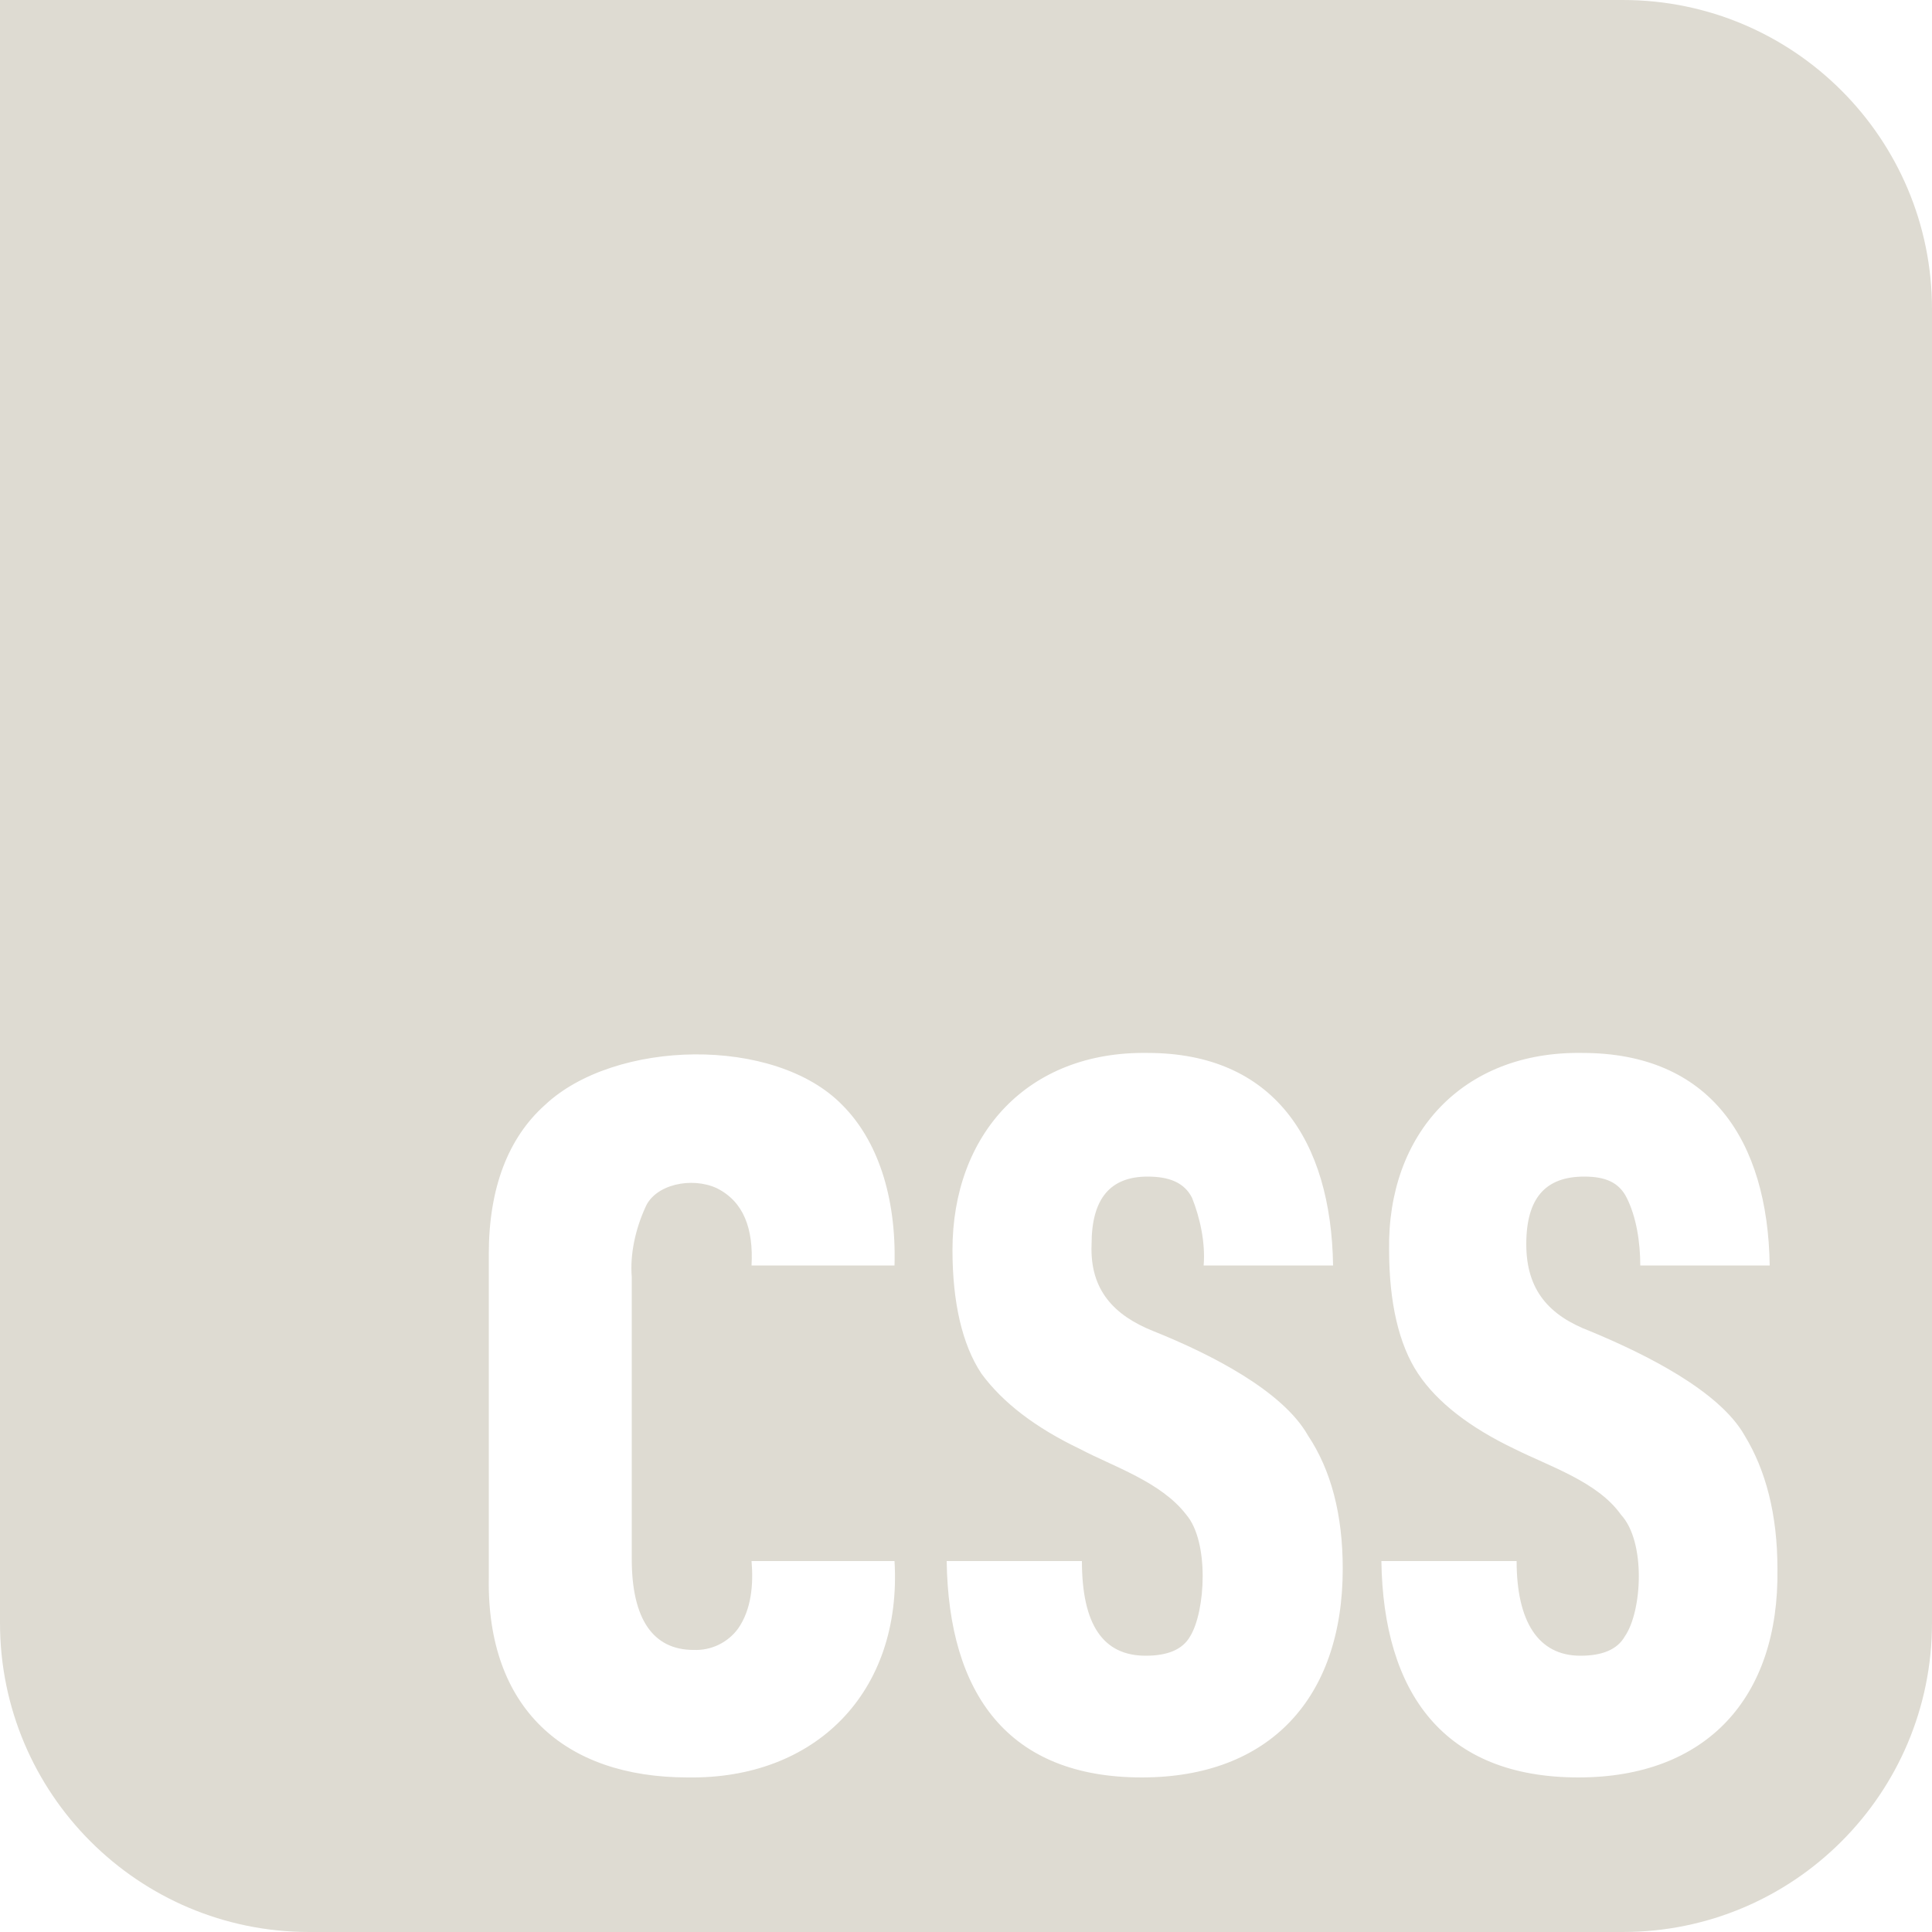
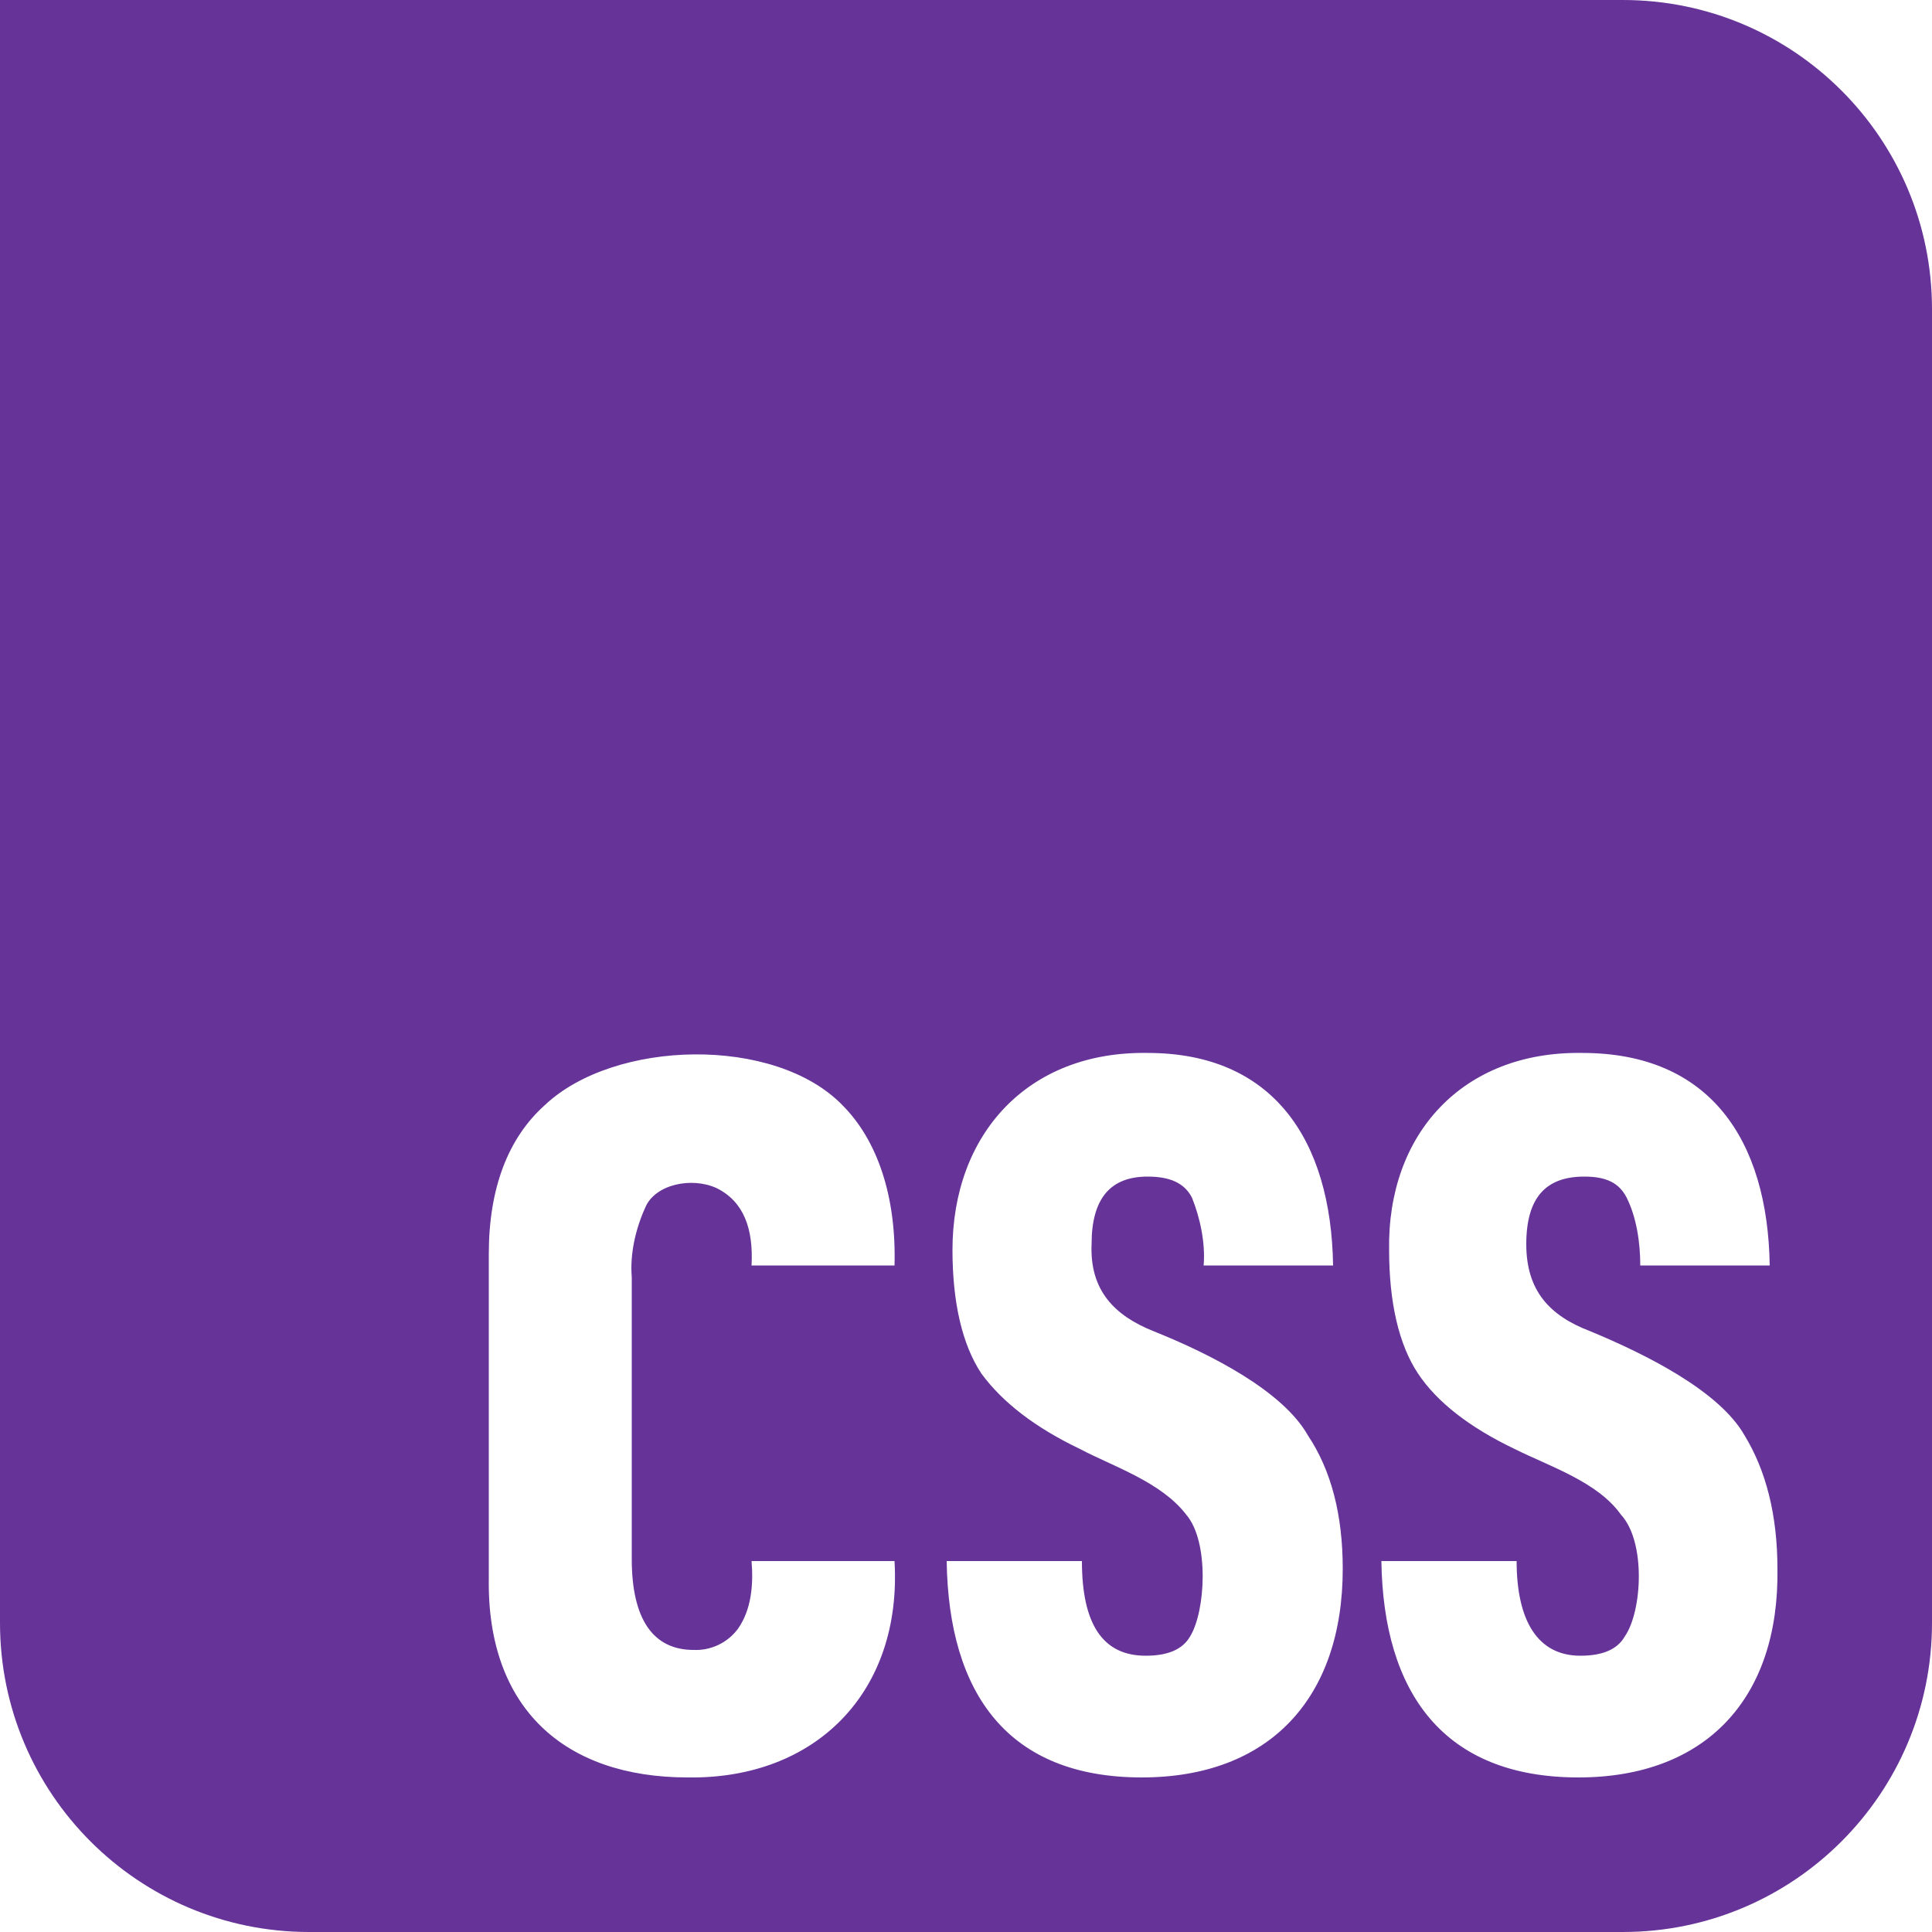
- <svg xmlns="http://www.w3.org/2000/svg" fill="#dedbd2" role="img" viewBox="0 0 24 24">
+ <svg xmlns="http://www.w3.org/2000/svg" fill="#663399" role="img" viewBox="0 0 24 24">
  <path d="M0 0v20.16A3.84 3.84 0 0 0 3.84 24h16.32A3.84 3.84 0 0 0 24 20.16V3.84A3.84 3.84 0 0 0 20.16 0Zm14.256 13.08c1.56 0 2.28 1.08 2.304 2.64h-1.608c.024-.288-.048-.6-.144-.84-.096-.192-.288-.264-.552-.264-.456 0-.696.264-.696.84-.024.576.288.888.768 1.08.72.288 1.608.744 1.92 1.296q.432.648.432 1.656c0 1.608-.912 2.592-2.496 2.592-1.656 0-2.4-1.032-2.424-2.688h1.68c0 .792.264 1.176.792 1.176.264 0 .456-.072.552-.24.192-.312.24-1.176-.048-1.512-.312-.408-.912-.6-1.32-.816q-.828-.396-1.224-.936c-.24-.36-.36-.888-.36-1.536 0-1.44.936-2.472 2.424-2.448m5.4 0c1.584 0 2.304 1.08 2.328 2.64h-1.608c0-.288-.048-.6-.168-.84-.096-.192-.264-.264-.528-.264-.48 0-.72.264-.72.84s.288.888.792 1.08c.696.288 1.608.744 1.92 1.296.264.432.408.984.408 1.656.024 1.608-.888 2.592-2.472 2.592-1.68 0-2.424-1.056-2.448-2.688h1.68c0 .744.264 1.176.792 1.176.264 0 .456-.072.552-.24.216-.312.264-1.176-.048-1.512-.288-.408-.888-.6-1.32-.816-.552-.264-.96-.576-1.2-.936s-.36-.888-.36-1.536c-.024-1.44.912-2.472 2.4-2.448m-11.031.018c.711-.006 1.419.198 1.839.63.432.432.672 1.128.648 1.992H9.336c.024-.456-.096-.792-.432-.96-.312-.144-.768-.048-.888.24-.12.264-.192.576-.168.864v3.504c0 .744.264 1.128.768 1.128a.65.65 0 0 0 .552-.264c.168-.24.192-.552.168-.84h1.776c.096 1.632-.984 2.712-2.568 2.688-1.536 0-2.496-.864-2.472-2.472v-4.032c0-.816.24-1.44.696-1.848.432-.408 1.146-.624 1.857-.63" />
</svg>
